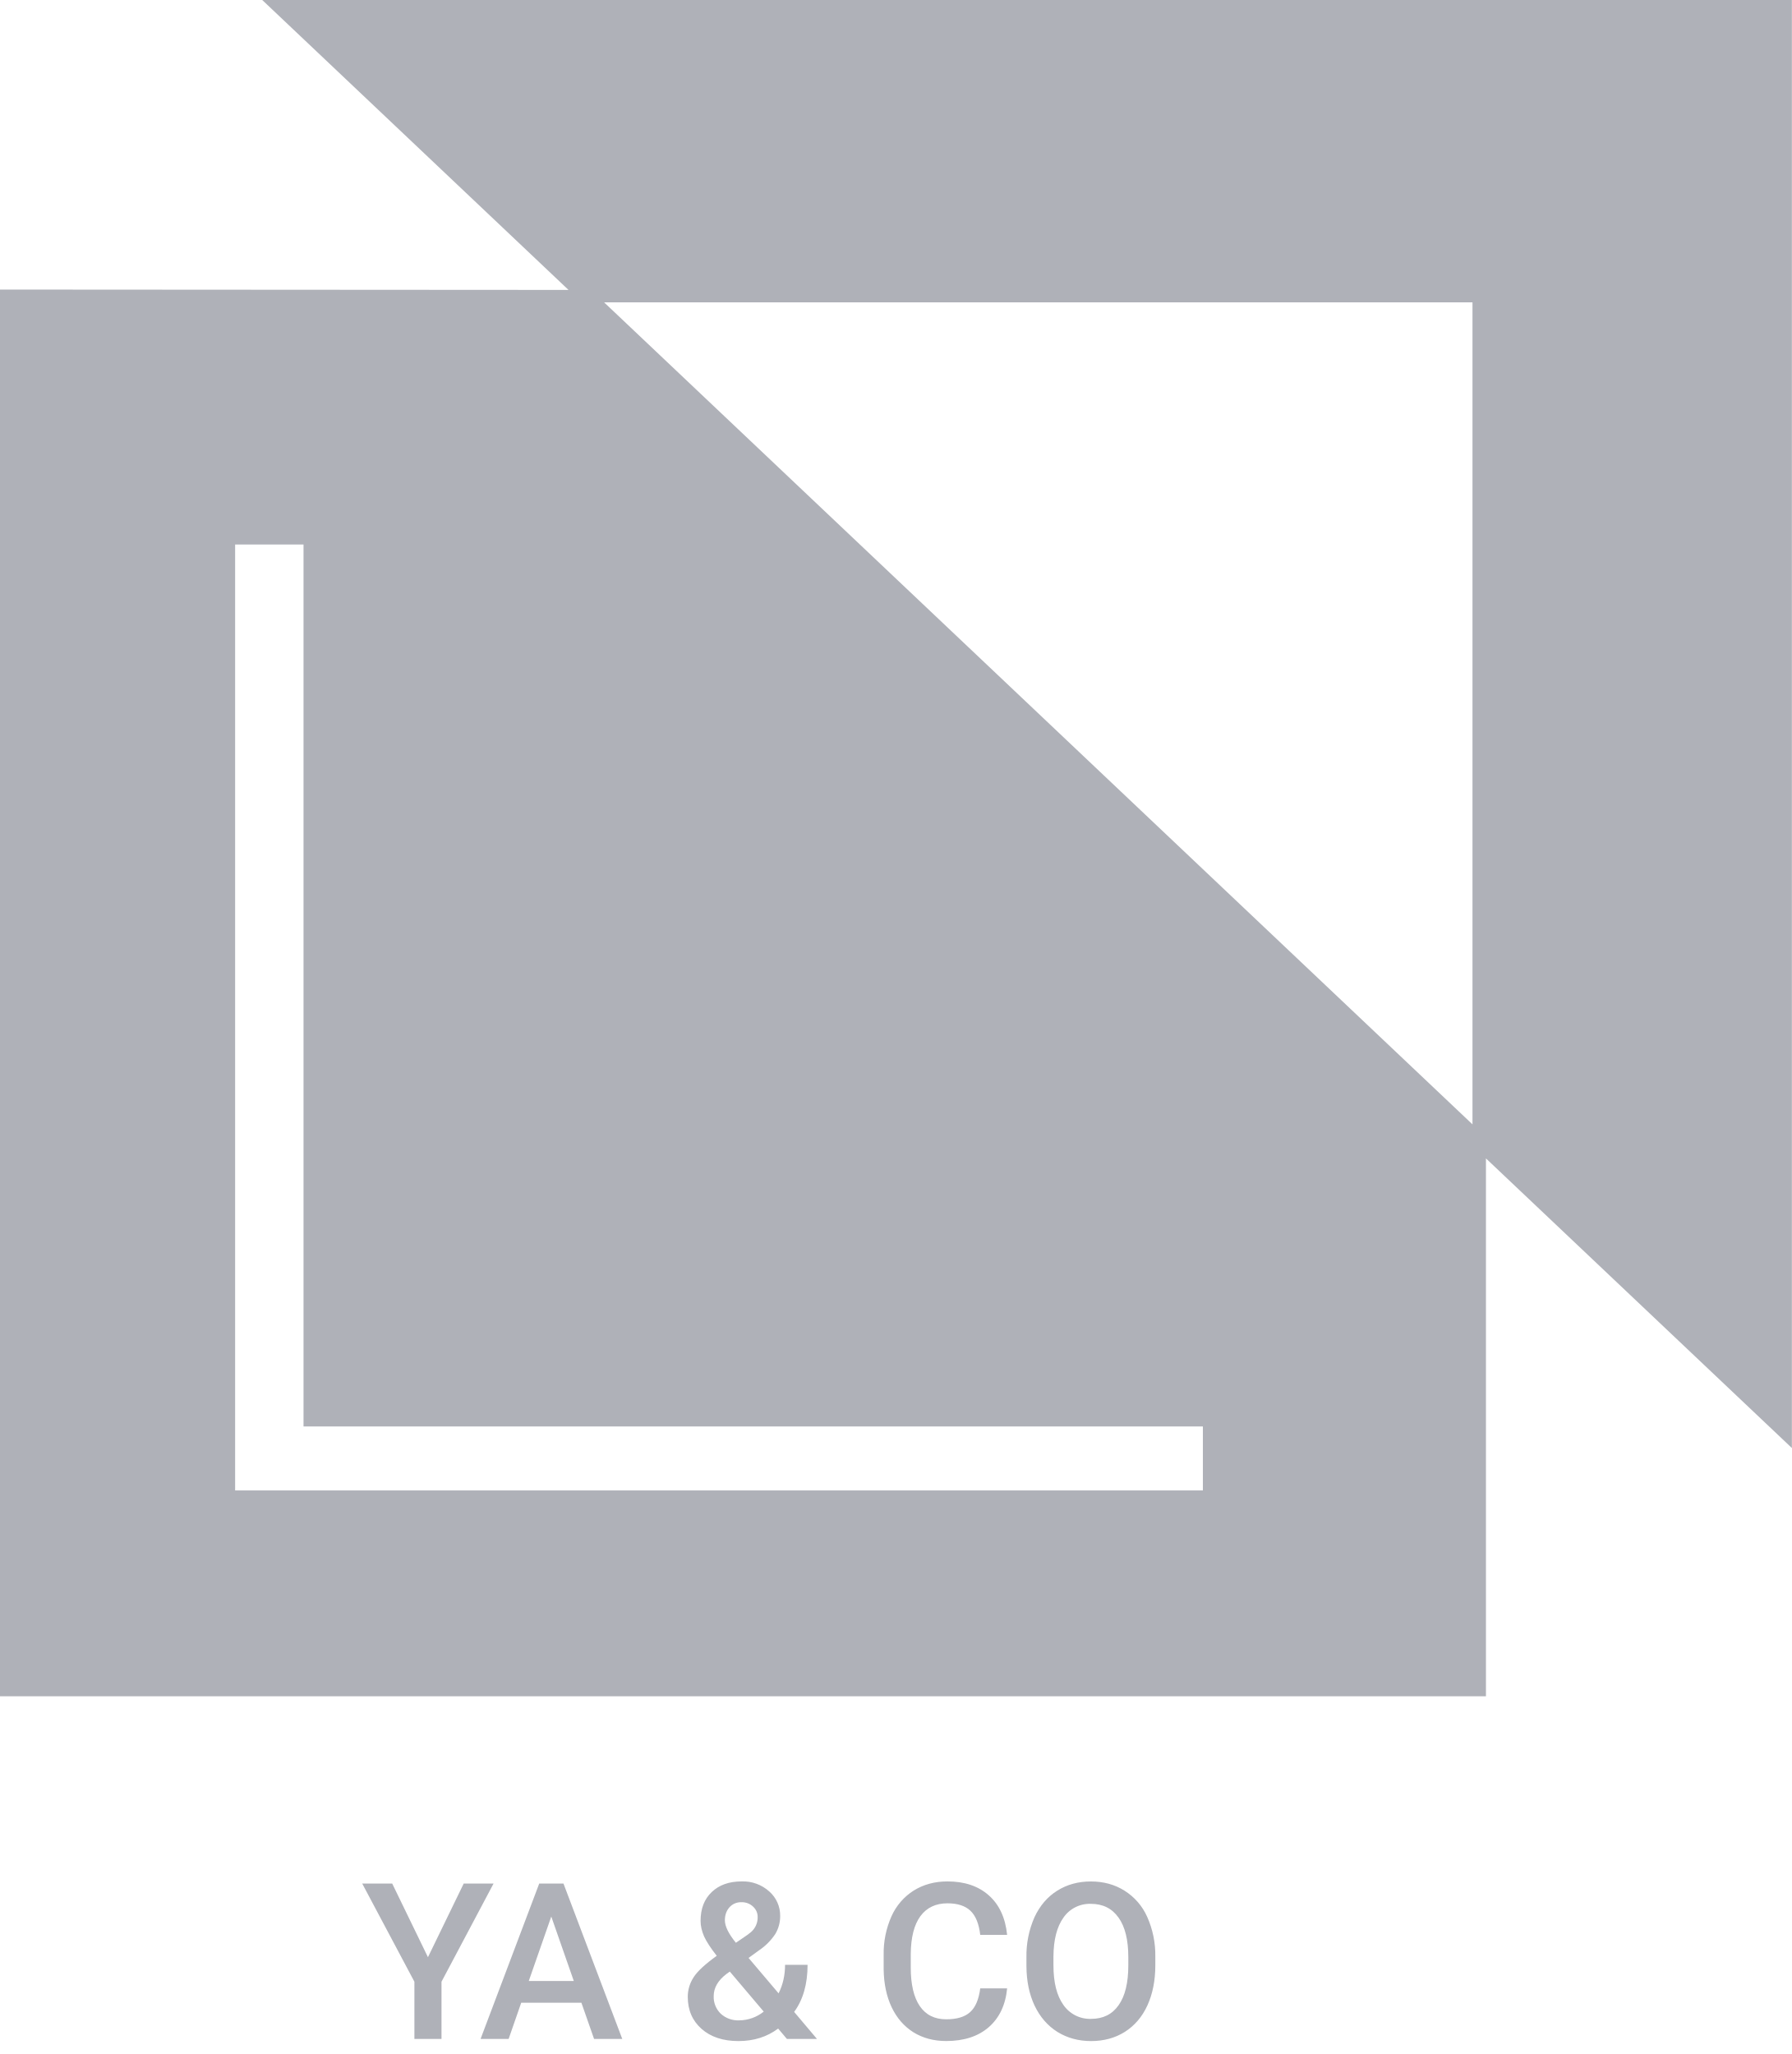
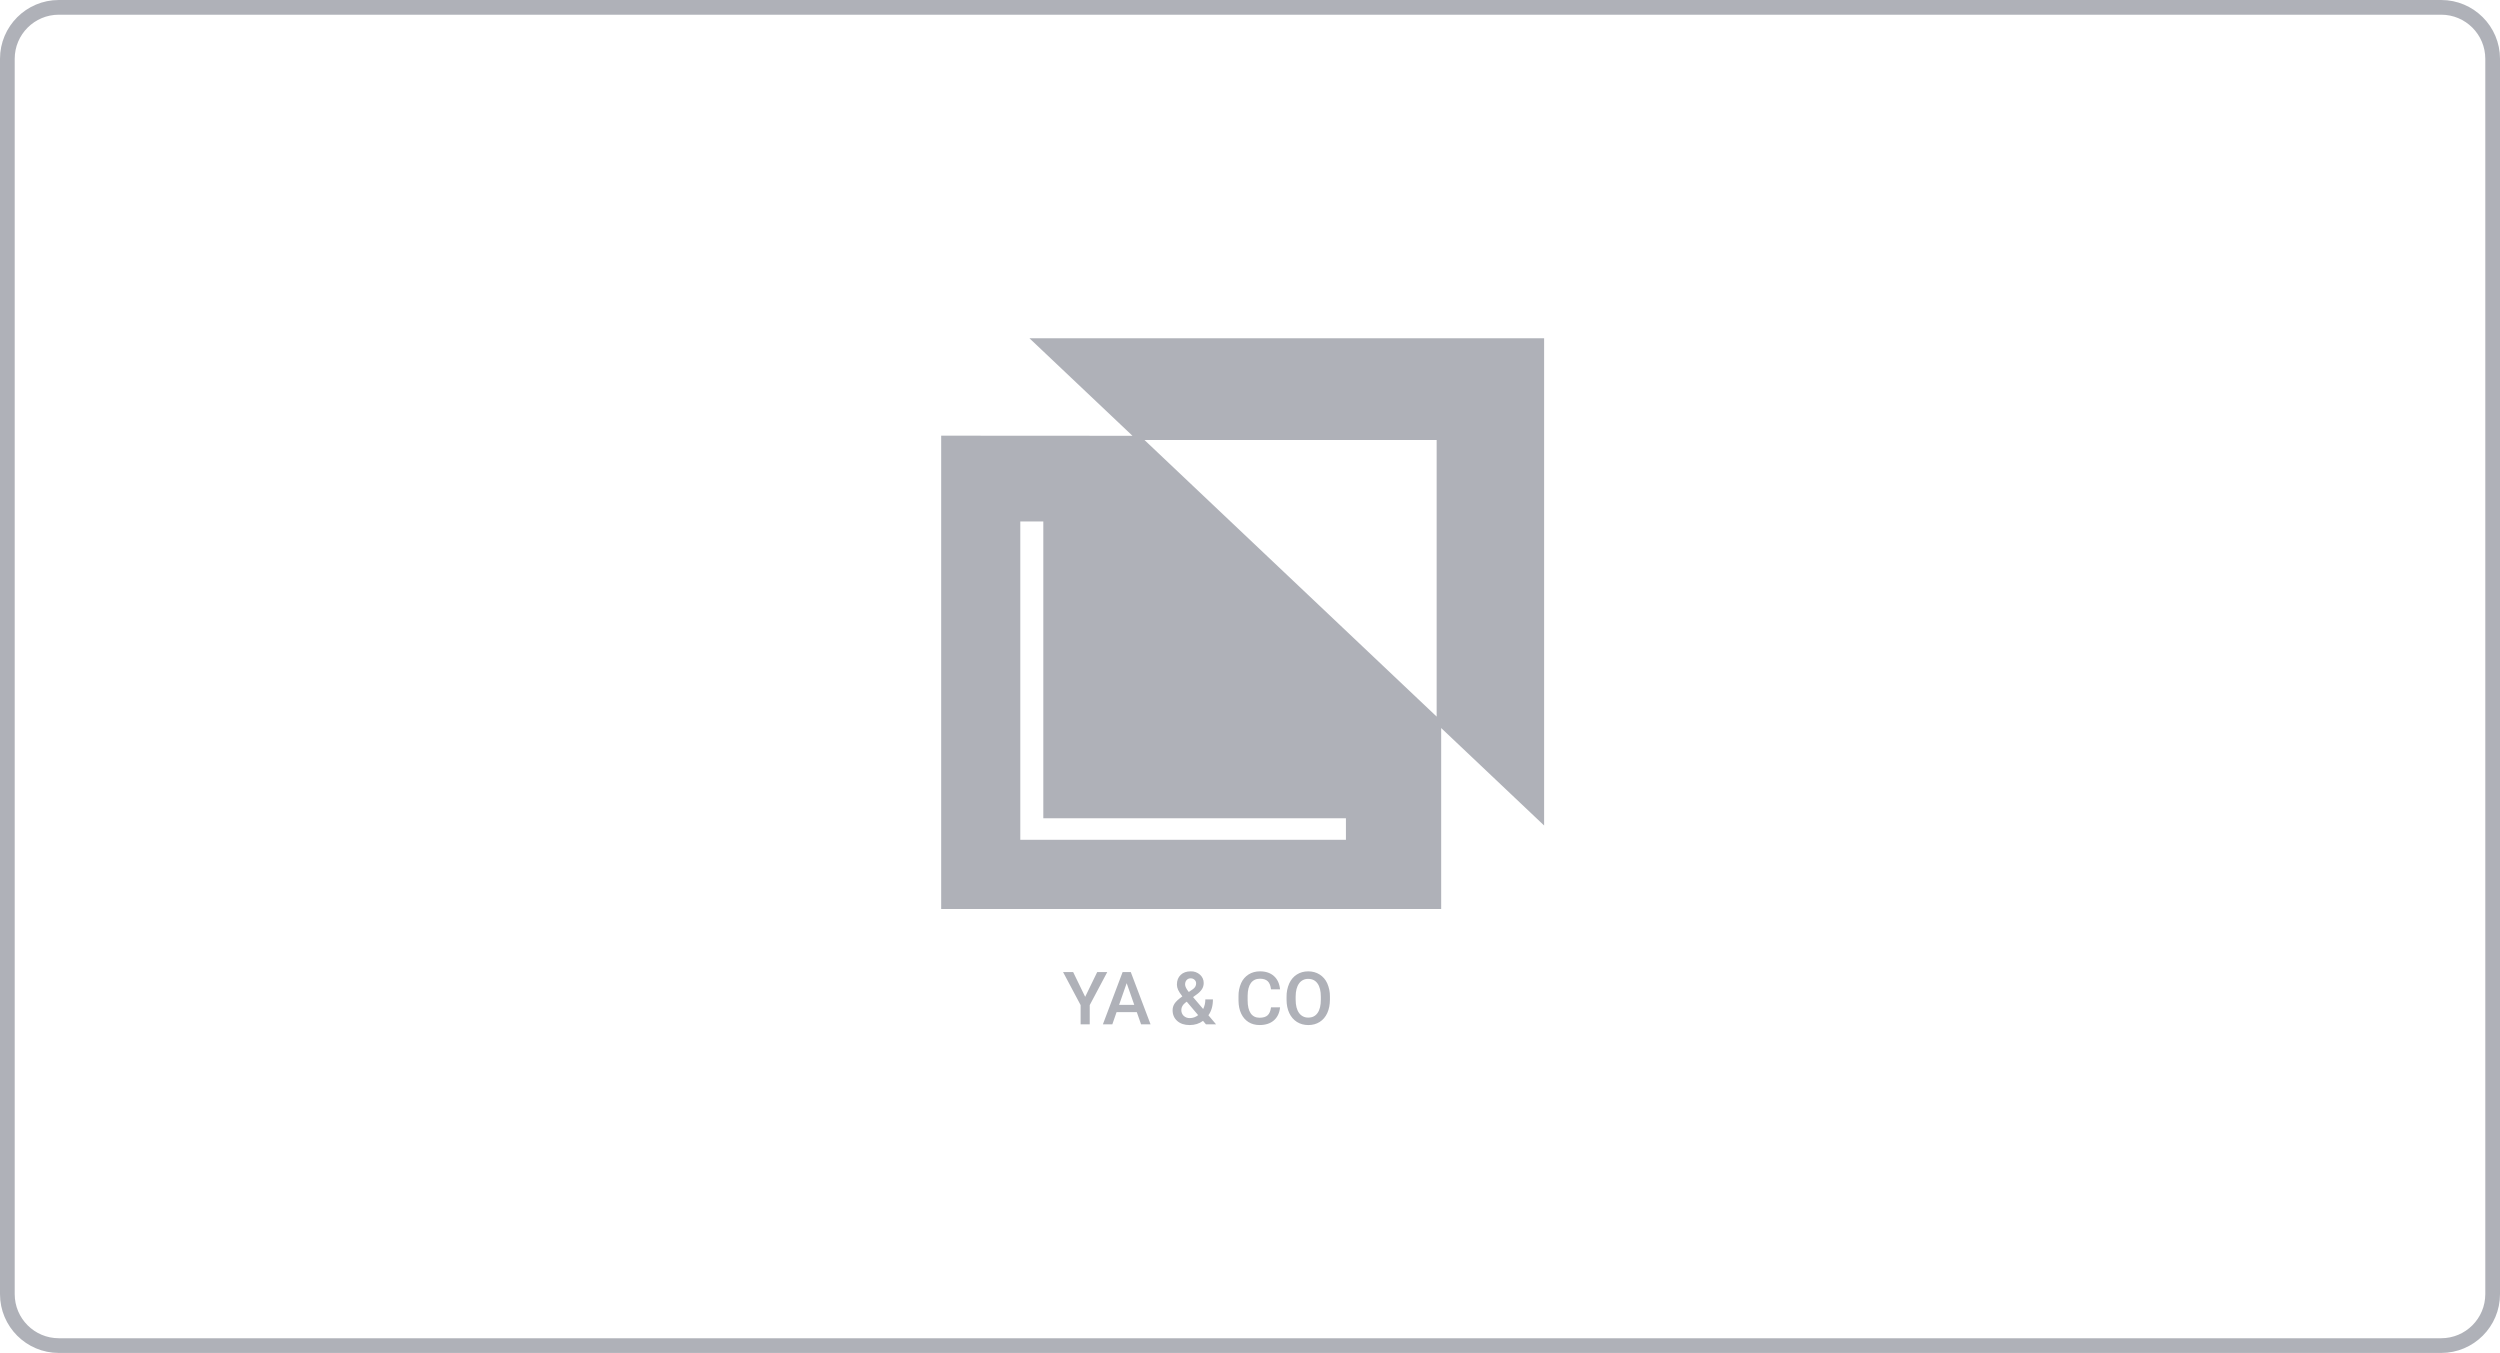
- <svg xmlns="http://www.w3.org/2000/svg" width="41" height="47" fill="none">
-   <path fill-rule="evenodd" clip-rule="evenodd" d="m6 0 7.008 6.634L0 6.626v32.188h34V26.507l7 6.627V0H6Zm27.692 25.728-19.87-18.81h19.87v18.81Zm-6.169 8.377H5.38V12.459h1.565V32.64h20.578v1.465ZM10.61 43.1l-.818 1.685-.818-1.685h-.686l1.194 2.246v1.309h.62v-1.309l1.191-2.246h-.683Zm1.028 3.555.288-.828h1.377l.29.828h.645l-1.345-3.555h-.555l-1.342 3.555h.642Zm.976-2.8.515 1.474h-1.03l.515-1.475Zm3.257 1.389a.807.807 0 0 0-.134.451c0 .3.105.543.315.73.211.186.493.279.845.279.351 0 .654-.096.908-.286l.2.237h.688l-.522-.618c.205-.28.307-.639.307-1.077h-.515c0 .24-.05.457-.148.652l-.687-.81.242-.176a1.34 1.34 0 0 0 .369-.371.785.785 0 0 0 .112-.41.732.732 0 0 0-.249-.564.895.895 0 0 0-.635-.23c-.286 0-.514.082-.683.244-.17.162-.254.381-.254.66 0 .114.027.231.08.354.056.122.153.27.29.444-.263.189-.44.352-.529.49Zm1.604.786a.905.905 0 0 1-.561.2.585.585 0 0 1-.425-.154.533.533 0 0 1-.159-.4c0-.19.098-.36.293-.508l.076-.054.776.916Zm-.637-1.575c-.168-.207-.252-.378-.252-.515 0-.119.035-.217.103-.295a.348.348 0 0 1 .276-.118.37.37 0 0 1 .266.1c.07.066.105.145.105.237a.44.44 0 0 1-.151.345l-.076.06-.271.186Zm5.786 1.931c.244-.213.384-.51.42-.888h-.615c-.033.254-.11.435-.232.544-.122.11-.305.164-.547.164-.265 0-.467-.101-.605-.303-.137-.202-.206-.495-.206-.88v-.314c.004-.38.077-.666.22-.862.145-.197.352-.295.62-.295.231 0 .406.057.525.17.12.113.195.297.225.552h.615c-.04-.389-.178-.69-.418-.903-.239-.213-.555-.32-.947-.32-.291 0-.548.07-.771.208a1.346 1.346 0 0 0-.51.59 2.082 2.082 0 0 0-.179.887v.332c.005.327.066.614.183.862.118.247.284.438.498.573.217.134.467.2.75.2.405 0 .73-.105.974-.317Zm3.63-.498c.12-.264.181-.57.181-.918v-.197a2.149 2.149 0 0 0-.186-.911 1.356 1.356 0 0 0-.52-.6c-.223-.14-.479-.21-.769-.21-.29 0-.546.07-.771.212-.223.14-.396.342-.52.608a2.174 2.174 0 0 0-.183.918v.2c.002.34.063.64.185.9.124.261.298.462.523.604.226.14.483.21.771.21.292 0 .549-.07.772-.21.224-.142.397-.344.517-.606Zm-.661-2.01c.15.21.224.513.224.907v.185c0 .4-.074.705-.222.913-.146.209-.356.313-.63.313a.738.738 0 0 1-.634-.32c-.152-.213-.227-.515-.227-.906v-.205c.003-.382.08-.678.229-.886a.731.731 0 0 1 .627-.315c.274 0 .485.105.633.315Z" fill="#AFB1B8" />
+ <svg xmlns="http://www.w3.org/2000/svg" width="170" height="92" fill="none">
+   <rect x=".5" y=".5" width="169" height="91" rx="3.5" stroke="#AFB1B8" />
+   <path fill-rule="evenodd" clip-rule="evenodd" d="m70 23 7.008 6.634L64 29.626v32.188h34V49.507l7 6.627V23H70Zm27.692 25.728-19.87-18.81h19.87v18.81Zm-6.169 8.377H69.38V35.459h1.565V55.64h20.578v1.465ZM74.61 66.1l-.818 1.685-.818-1.685h-.686l1.194 2.246v1.309h.62v-1.309l1.192-2.246h-.684Zm1.028 3.555.288-.828h1.377l.29.828h.645l-1.345-3.555h-.555l-1.342 3.555h.642Zm.976-2.8.515 1.474h-1.03l.515-1.475Zm3.257 1.389a.807.807 0 0 0-.134.451c0 .3.105.543.315.73.211.186.493.279.844.279.352 0 .655-.096.909-.286l.2.237h.688l-.522-.618c.205-.28.308-.639.308-1.076h-.516c0 .239-.05.456-.148.651l-.687-.81.242-.176a1.34 1.34 0 0 0 .369-.371.785.785 0 0 0 .112-.41.732.732 0 0 0-.249-.564.895.895 0 0 0-.635-.23c-.286 0-.514.082-.683.244-.17.162-.254.381-.254.66 0 .114.027.232.08.354.056.122.153.27.29.444-.263.189-.44.352-.529.49Zm1.604.786a.905.905 0 0 1-.561.2.585.585 0 0 1-.425-.154.533.533 0 0 1-.159-.4c0-.19.098-.36.293-.508l.076-.054.776.916Zm-.637-1.575c-.168-.207-.252-.378-.252-.515 0-.119.035-.217.103-.295a.348.348 0 0 1 .276-.118.37.37 0 0 1 .266.1c.07.066.105.144.105.237a.44.44 0 0 1-.151.344l-.076.062-.271.185Zm5.786 1.931c.244-.213.384-.51.42-.888h-.615c-.033.254-.11.435-.232.544-.122.11-.305.164-.547.164-.265 0-.467-.101-.606-.303-.136-.202-.205-.495-.205-.88v-.314c.004-.38.077-.666.22-.862.145-.197.352-.295.62-.295.231 0 .406.057.525.17.12.113.195.297.225.552h.615c-.04-.389-.178-.69-.418-.903-.239-.213-.555-.32-.947-.32-.291 0-.548.07-.771.208a1.346 1.346 0 0 0-.51.59 2.082 2.082 0 0 0-.179.887v.332c.005.327.066.614.183.862.118.247.284.438.498.573.217.134.467.2.75.2.405 0 .73-.105.974-.317Zm3.63-.498c.12-.263.181-.57.181-.918v-.197a2.149 2.149 0 0 0-.185-.911 1.356 1.356 0 0 0-.52-.6c-.224-.14-.48-.21-.77-.21-.29 0-.546.07-.771.212-.223.14-.396.342-.52.608a2.174 2.174 0 0 0-.183.918v.2c.002.34.063.64.185.9.124.261.298.462.523.604.226.14.483.21.771.21.292 0 .549-.07.772-.21.224-.142.397-.344.517-.606Zm-.661-2.01c.15.21.224.513.224.907v.185c0 .4-.074.705-.222.913-.146.209-.356.313-.63.313a.738.738 0 0 1-.634-.32c-.152-.213-.227-.515-.227-.906v-.205c.003-.382.08-.678.229-.886a.731.731 0 0 1 .628-.315c.273 0 .484.105.632.315Z" fill="#AFB1B8" />
</svg>
